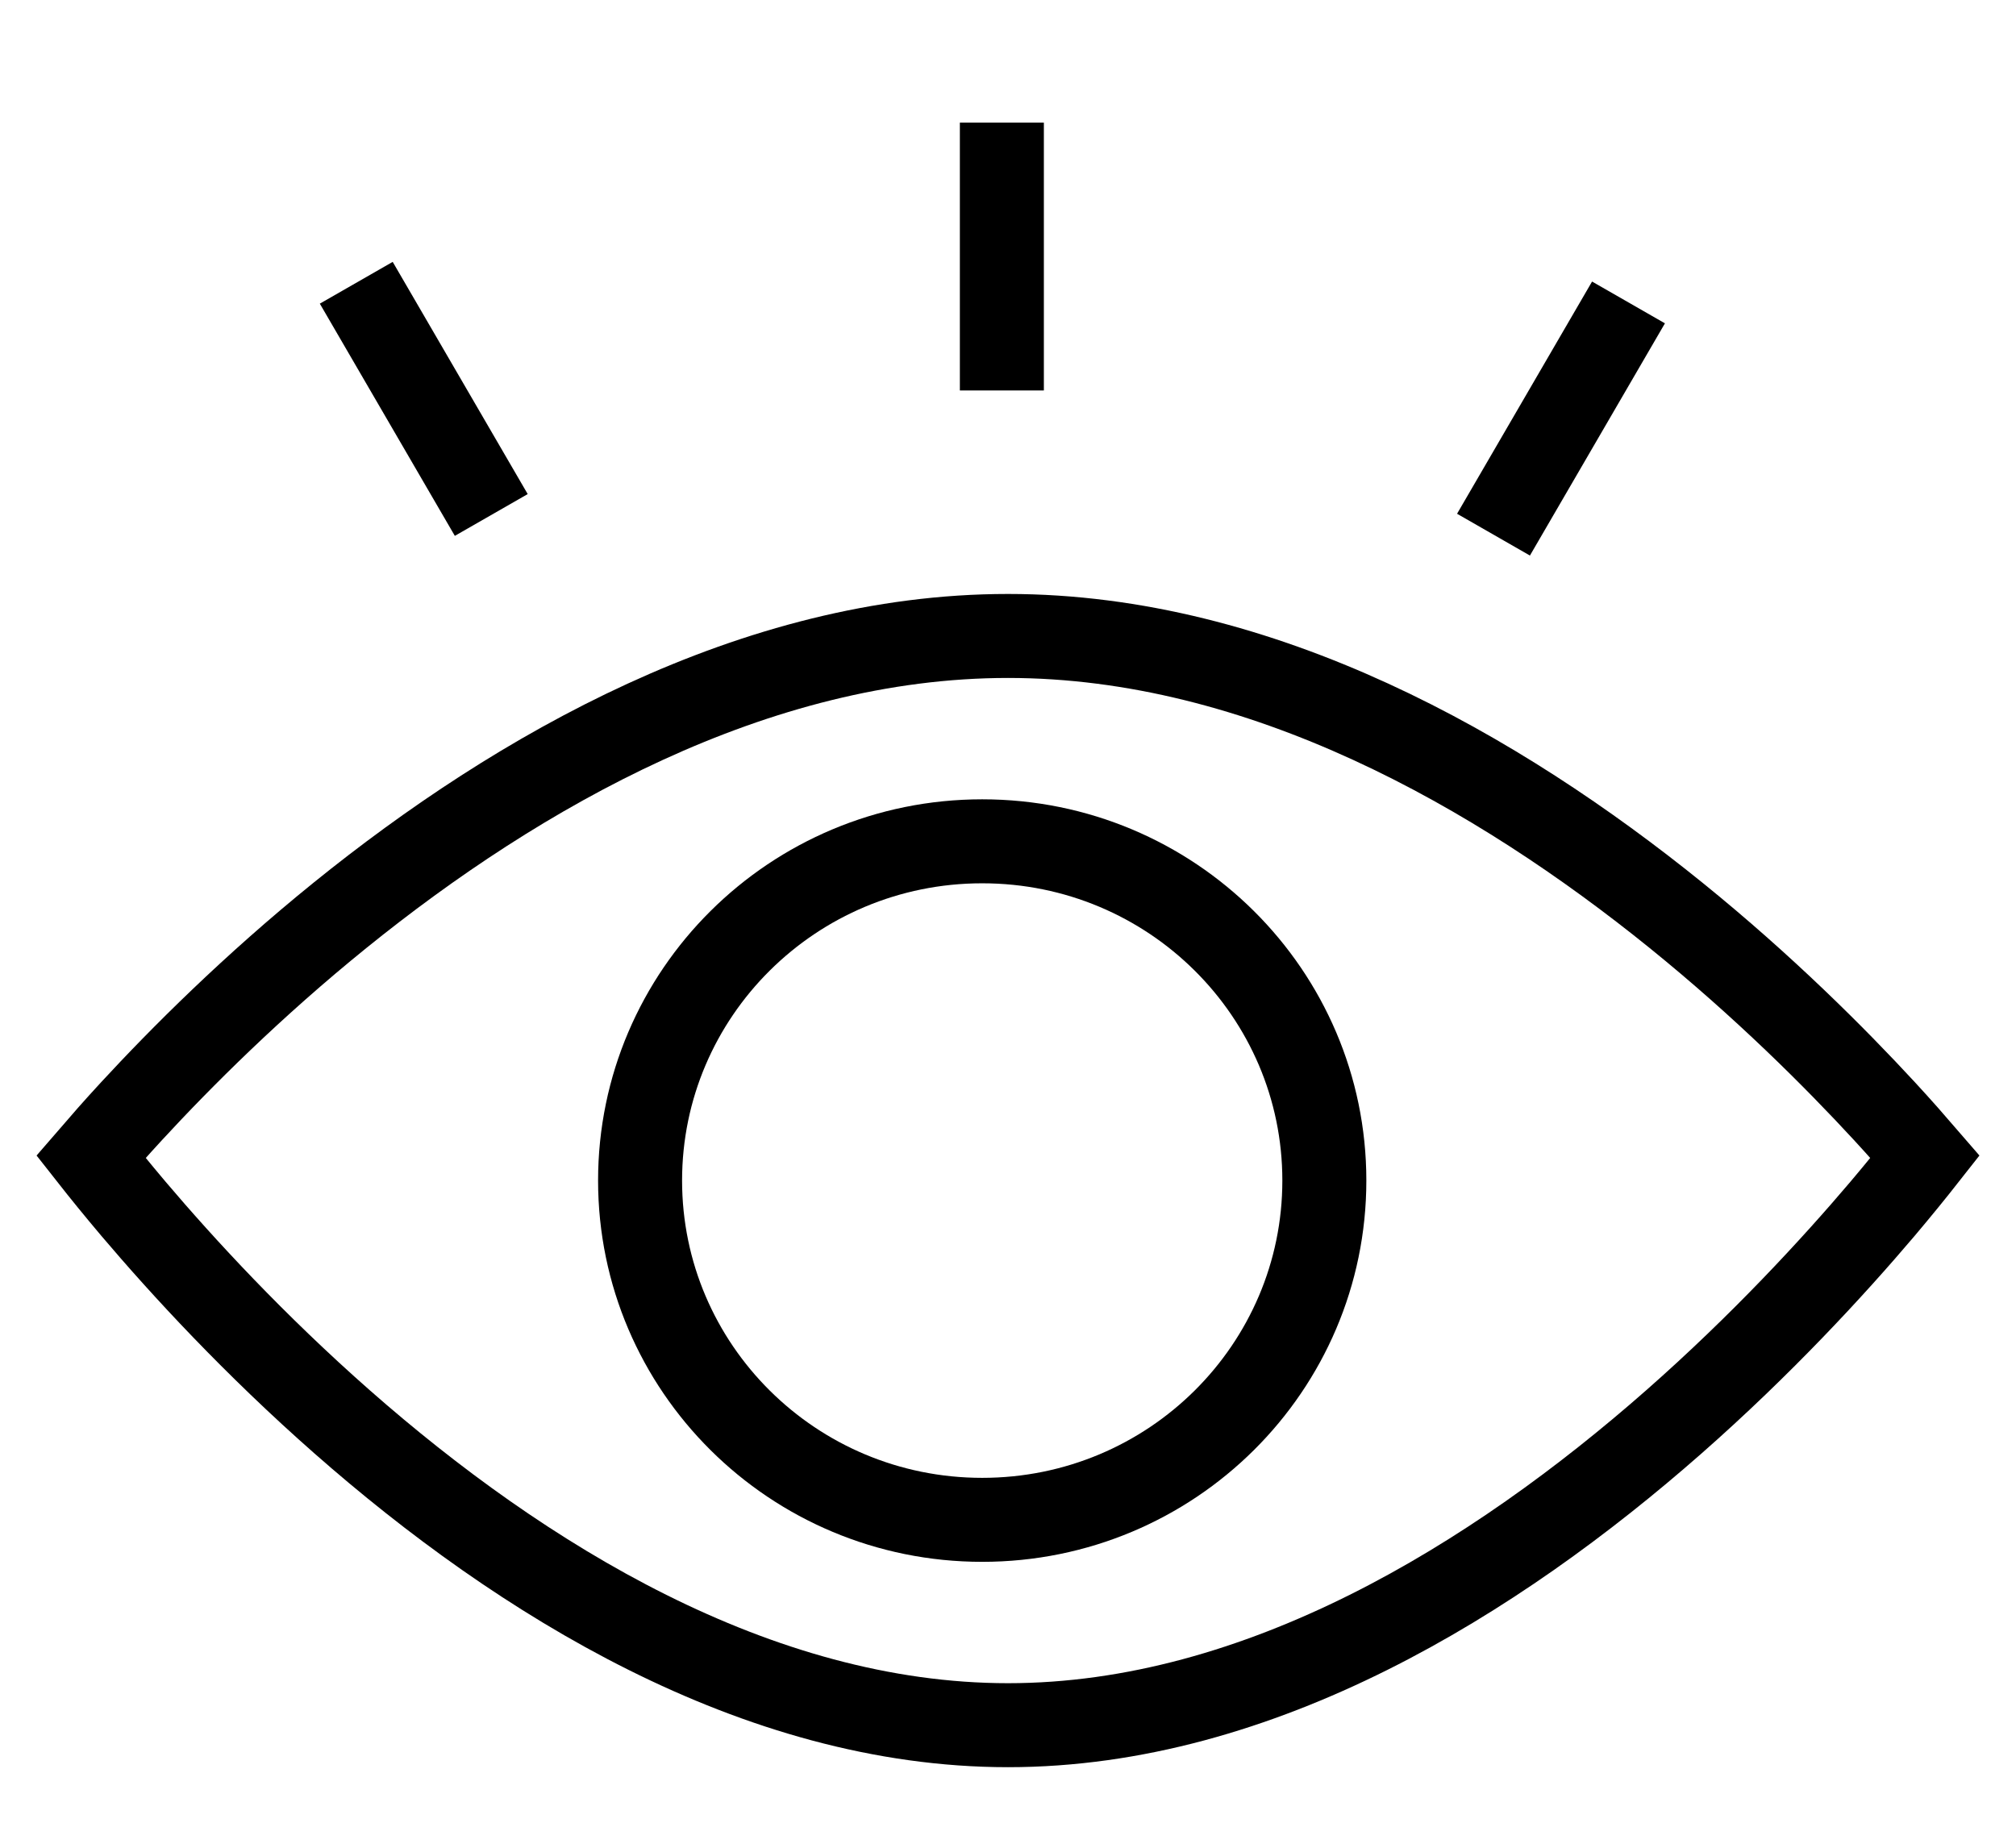
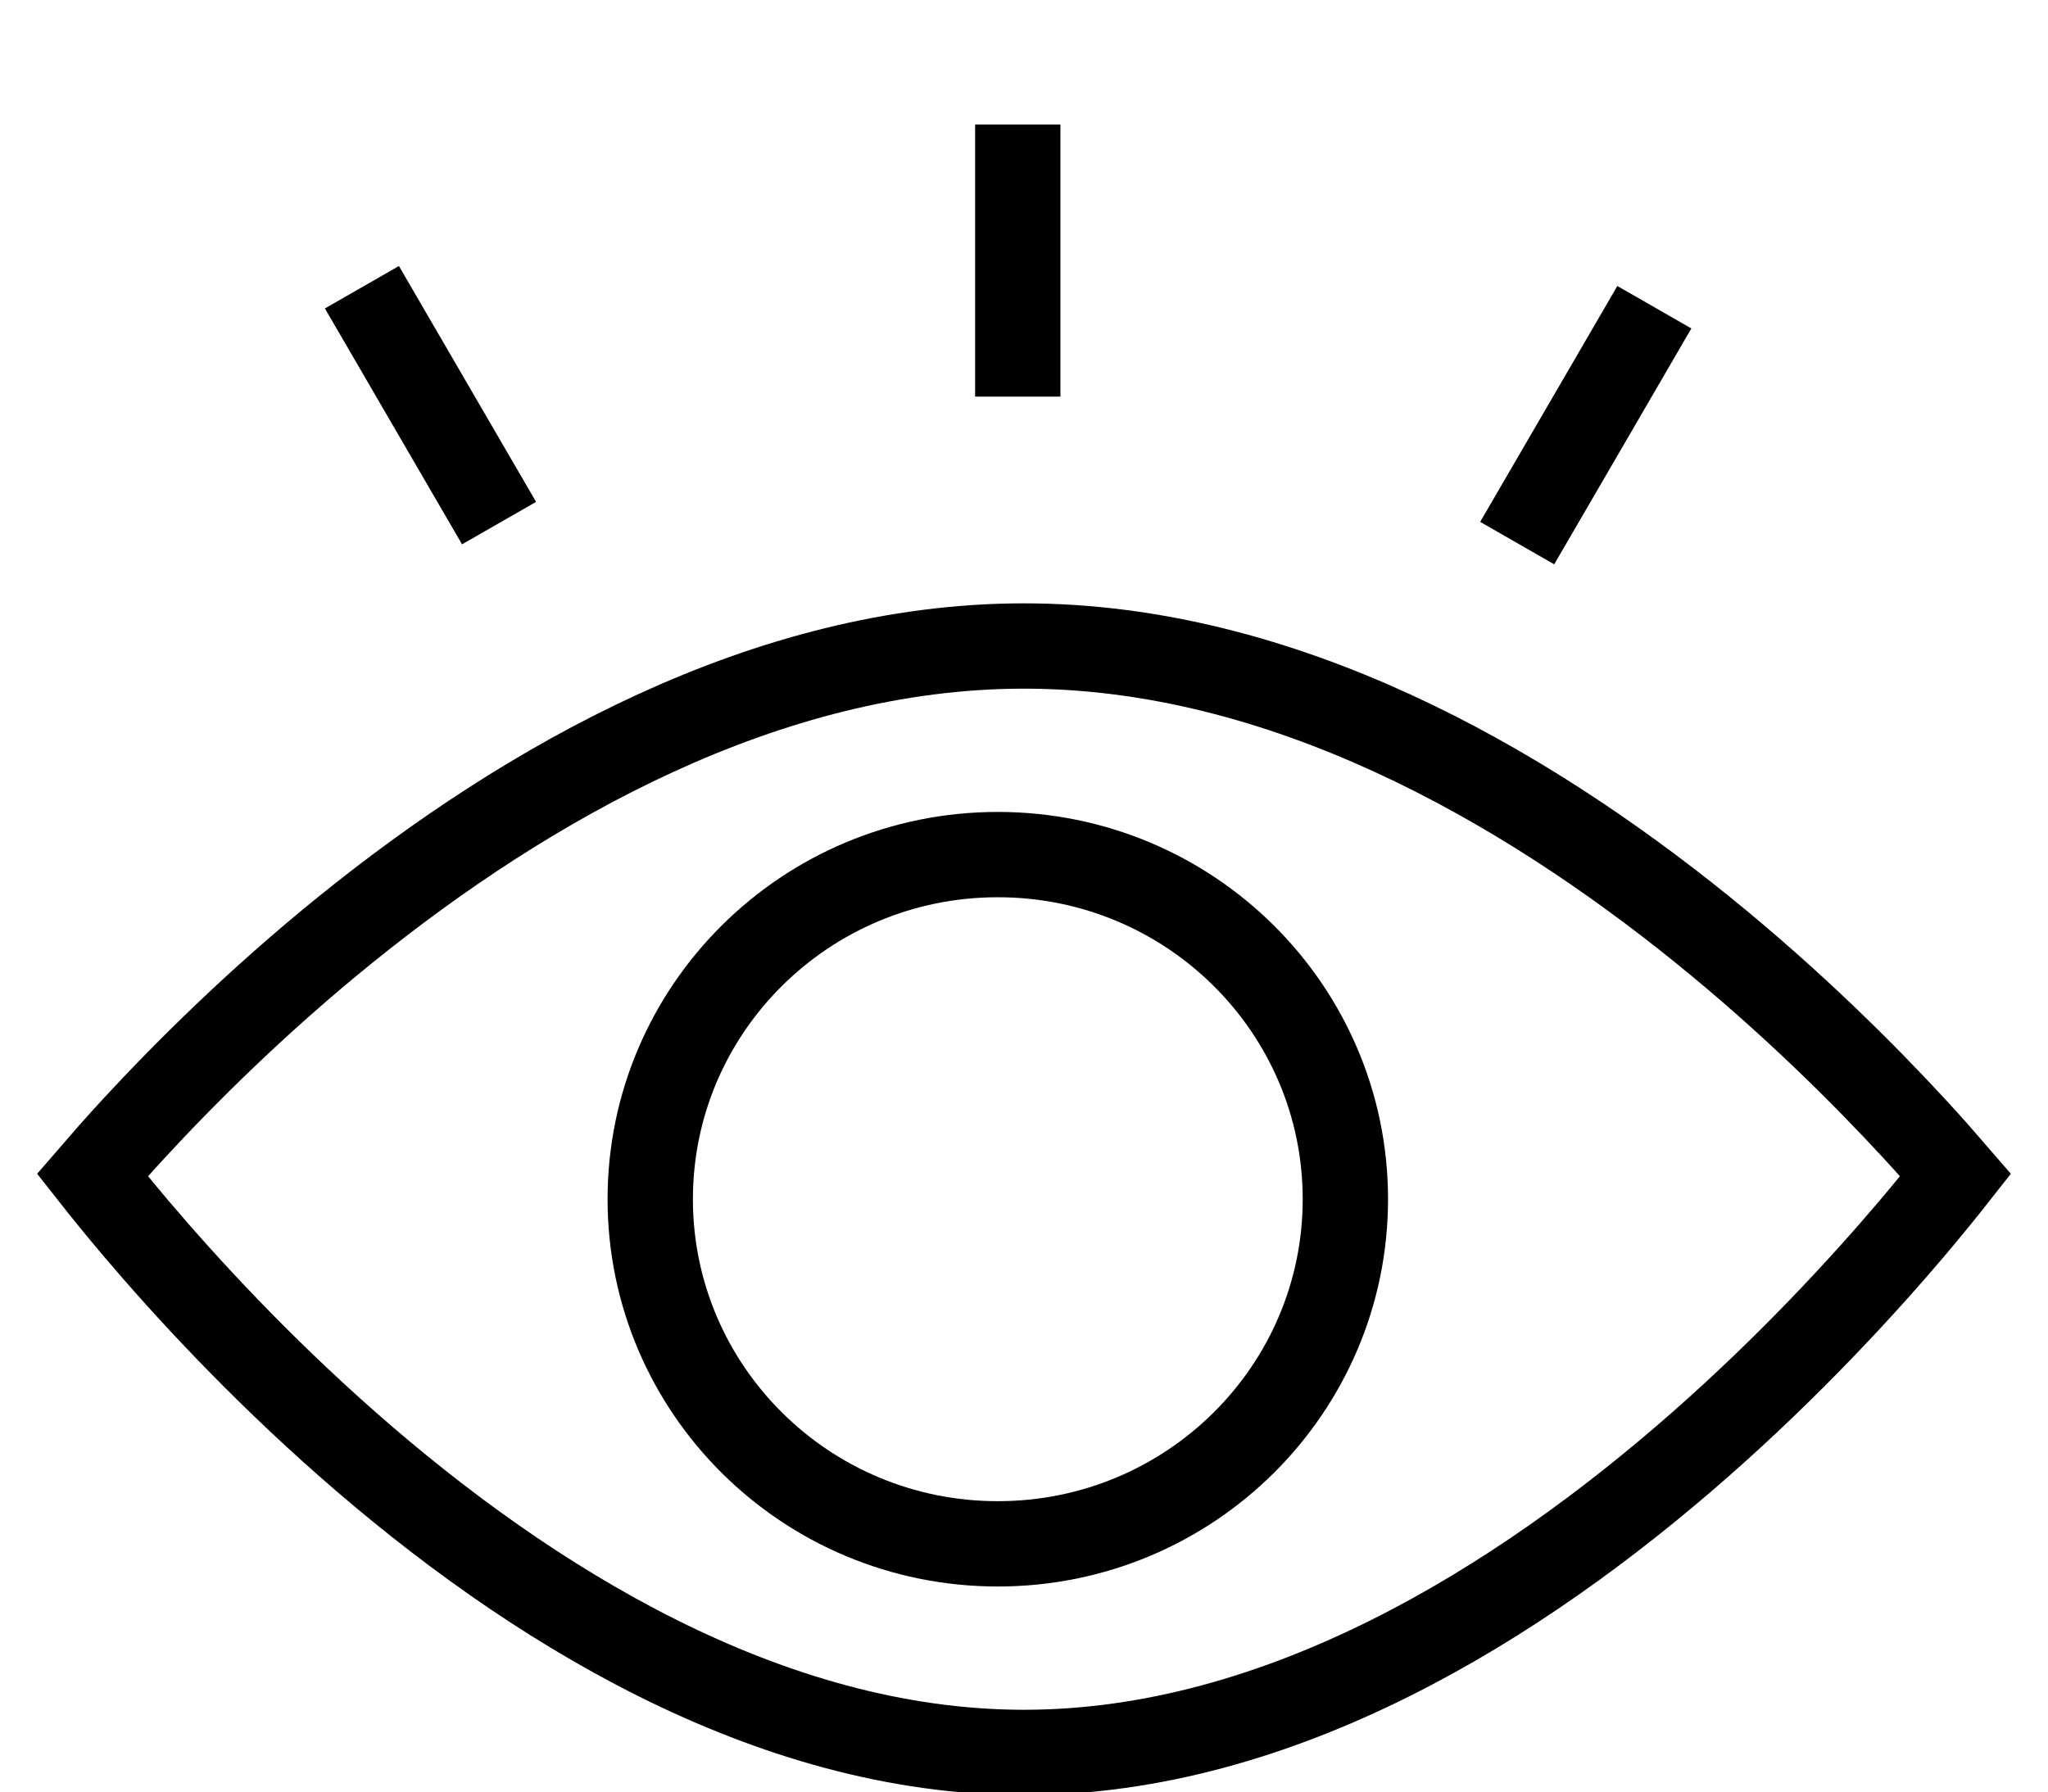
- <svg xmlns="http://www.w3.org/2000/svg" fill="none" viewBox="0 0 24 22">
+ <svg xmlns="http://www.w3.org/2000/svg" width="24" height="21" viewBox="0 0 24 21" fill="none">
  <path d="M1.591 14.395C1.389 14.156 1.219 13.946 1.083 13.773C1.215 13.62 1.377 13.435 1.568 13.228C2.155 12.592 3.003 11.743 4.049 10.897C6.165 9.186 8.975 7.572 12 7.572C15.025 7.572 17.835 9.186 19.951 10.897C20.997 11.743 21.845 12.592 22.432 13.228C22.623 13.435 22.785 13.62 22.917 13.773C22.781 13.946 22.611 14.156 22.409 14.395C21.821 15.088 20.971 16.011 19.924 16.932C17.802 18.798 15 20.541 12 20.541C9 20.541 6.198 18.798 4.076 16.932C3.029 16.011 2.179 15.088 1.591 14.395Z" stroke="currentColor" strokeWidth="1.7" />
  <path d="M15.766 14.056C15.766 16.282 13.948 18.096 11.693 18.096C9.438 18.096 7.62 16.282 7.62 14.056C7.62 11.831 9.438 10.017 11.693 10.017C13.948 10.017 15.766 11.831 15.766 14.056Z" stroke="currentColor" strokeWidth="1.7" />
  <line stroke="currentColor" strokeLinecap="round" strokeWidth="1.7" x1="11.927" x2="11.927" y1="1.46" y2="4.649" />
  <line stroke="currentColor" strokeLinecap="round" strokeWidth="1.7" transform="matrix(-0.502567 0.864538 -0.8675 -0.497438 19.0767 2.44336)" x1="0.85" x2="4.048" y1="-0.85" y2="-0.85" />
  <line stroke="currentColor" strokeLinecap="round" strokeWidth="1.7" transform="matrix(0.502566 0.864539 -0.8675 0.497438 3.07666 3.05469)" x1="0.85" x2="4.048" y1="-0.85" y2="-0.85" />
</svg>
